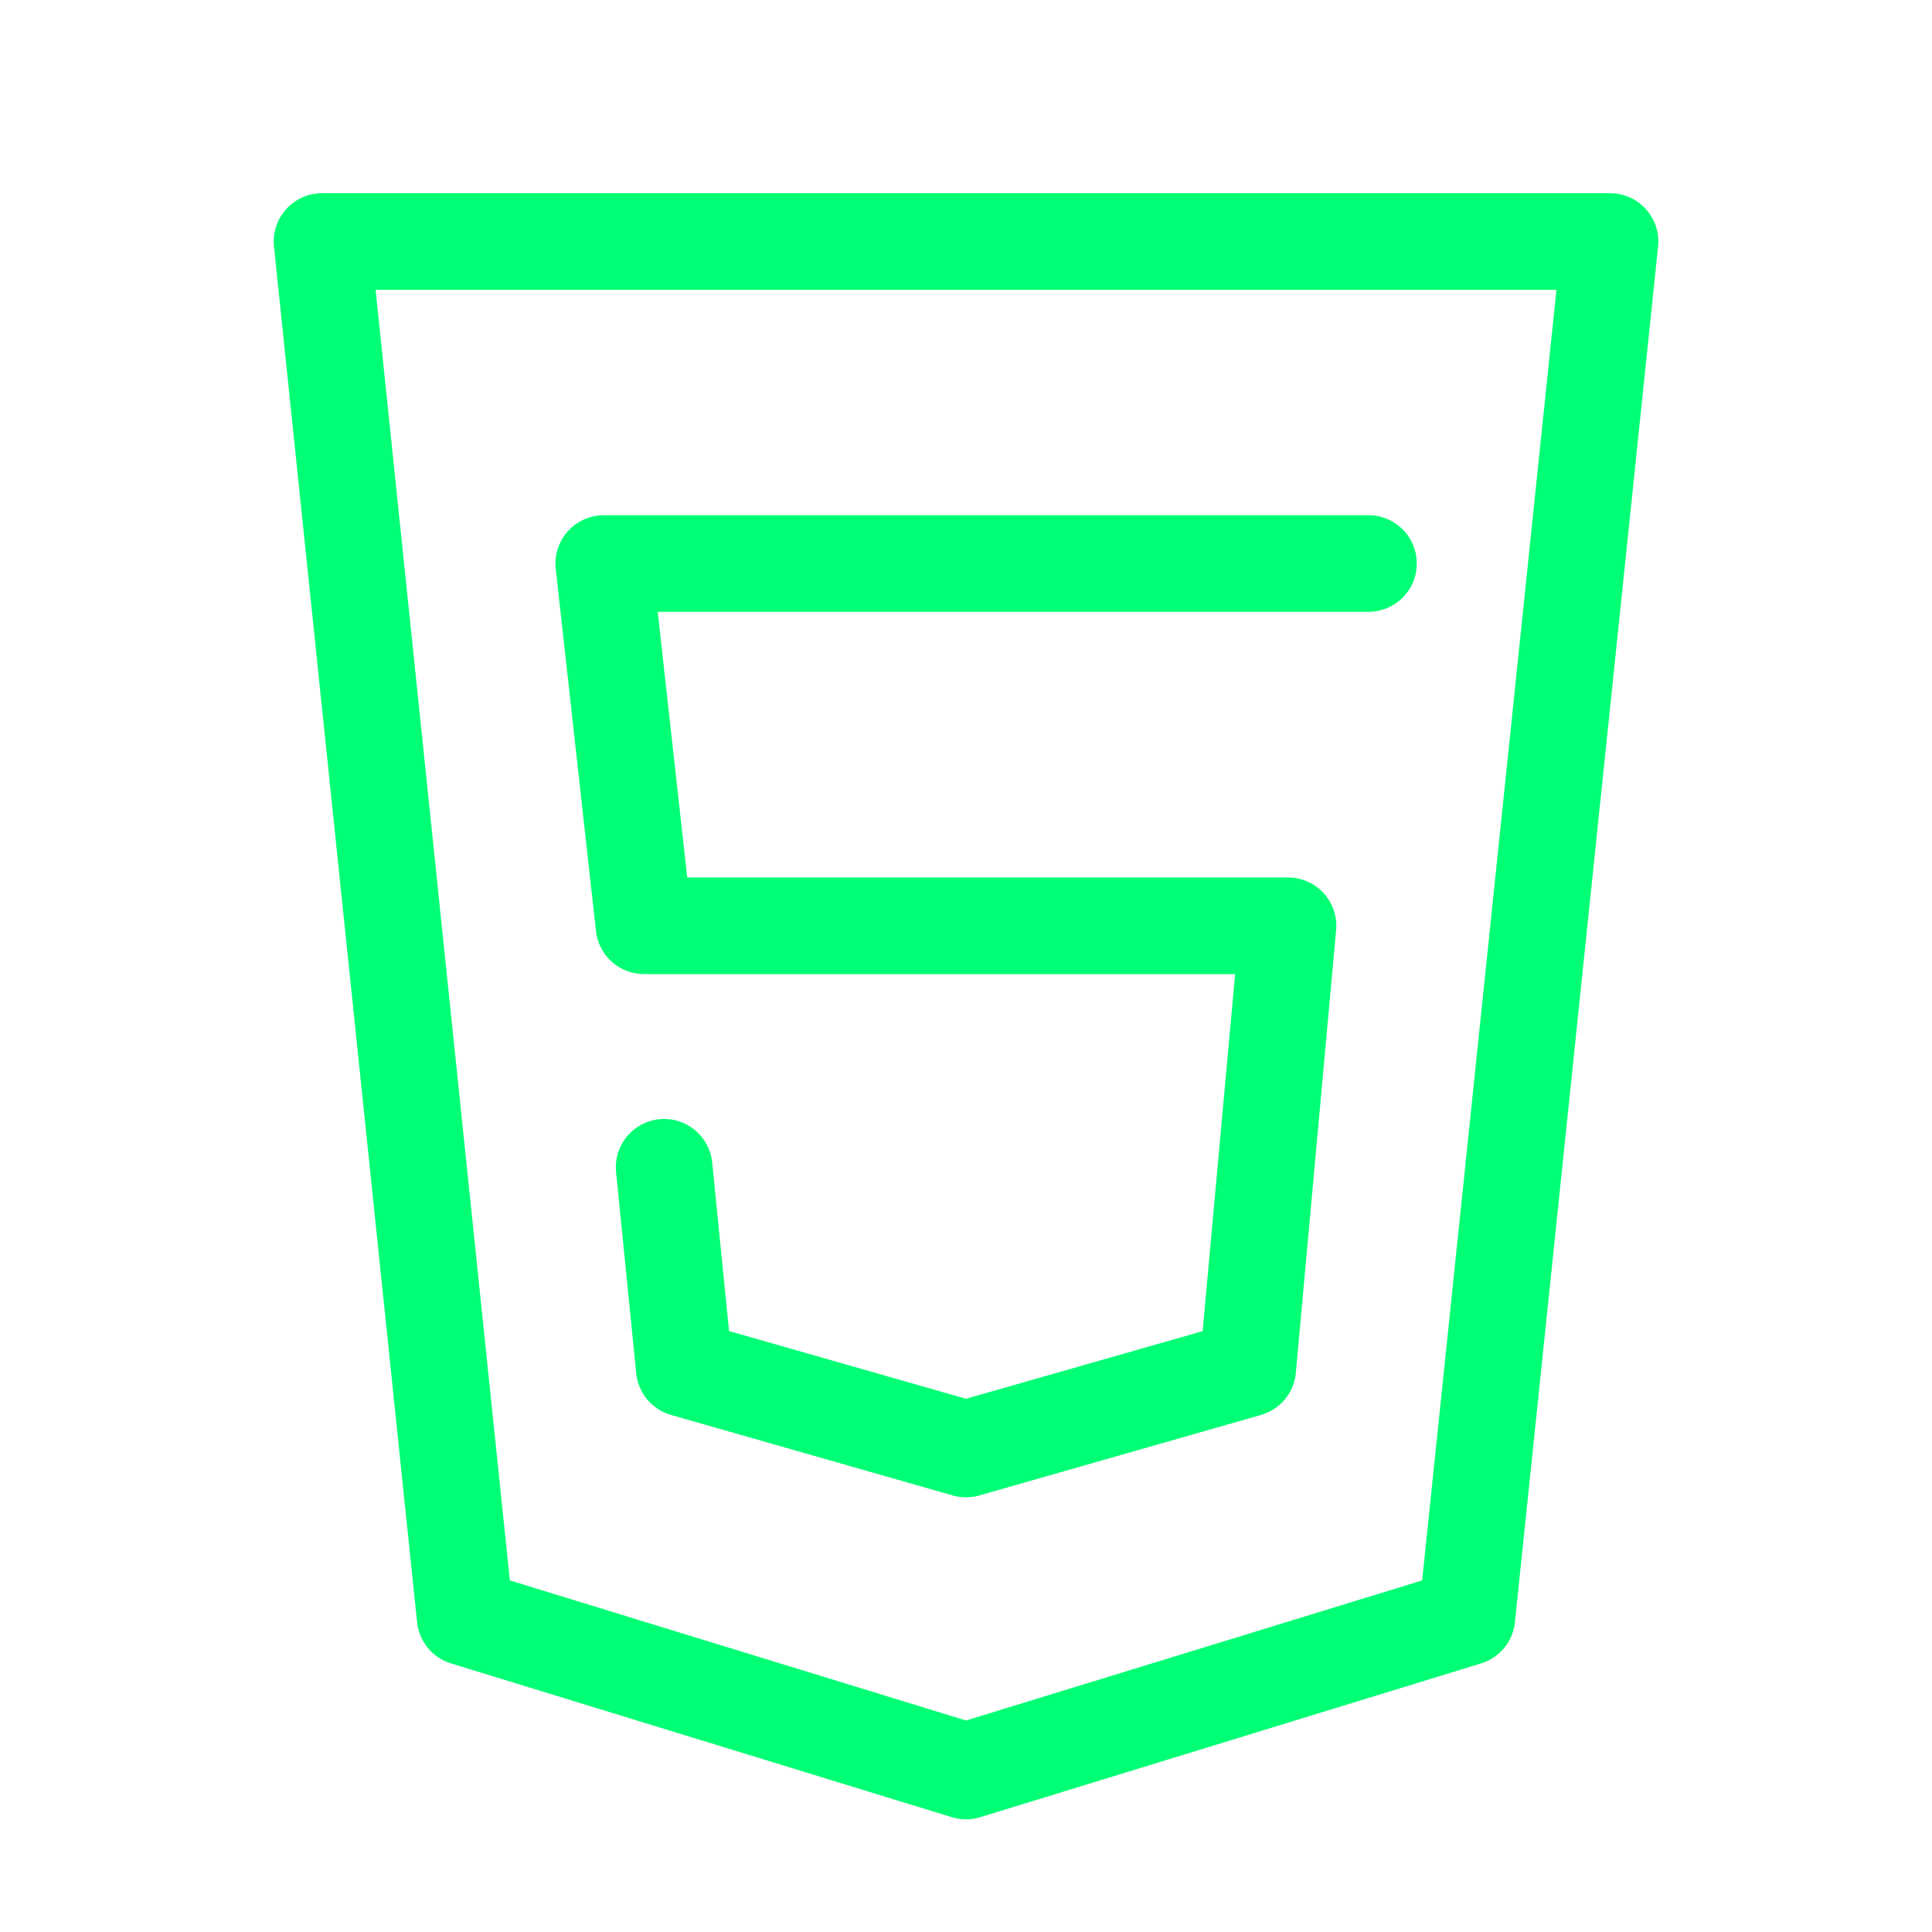
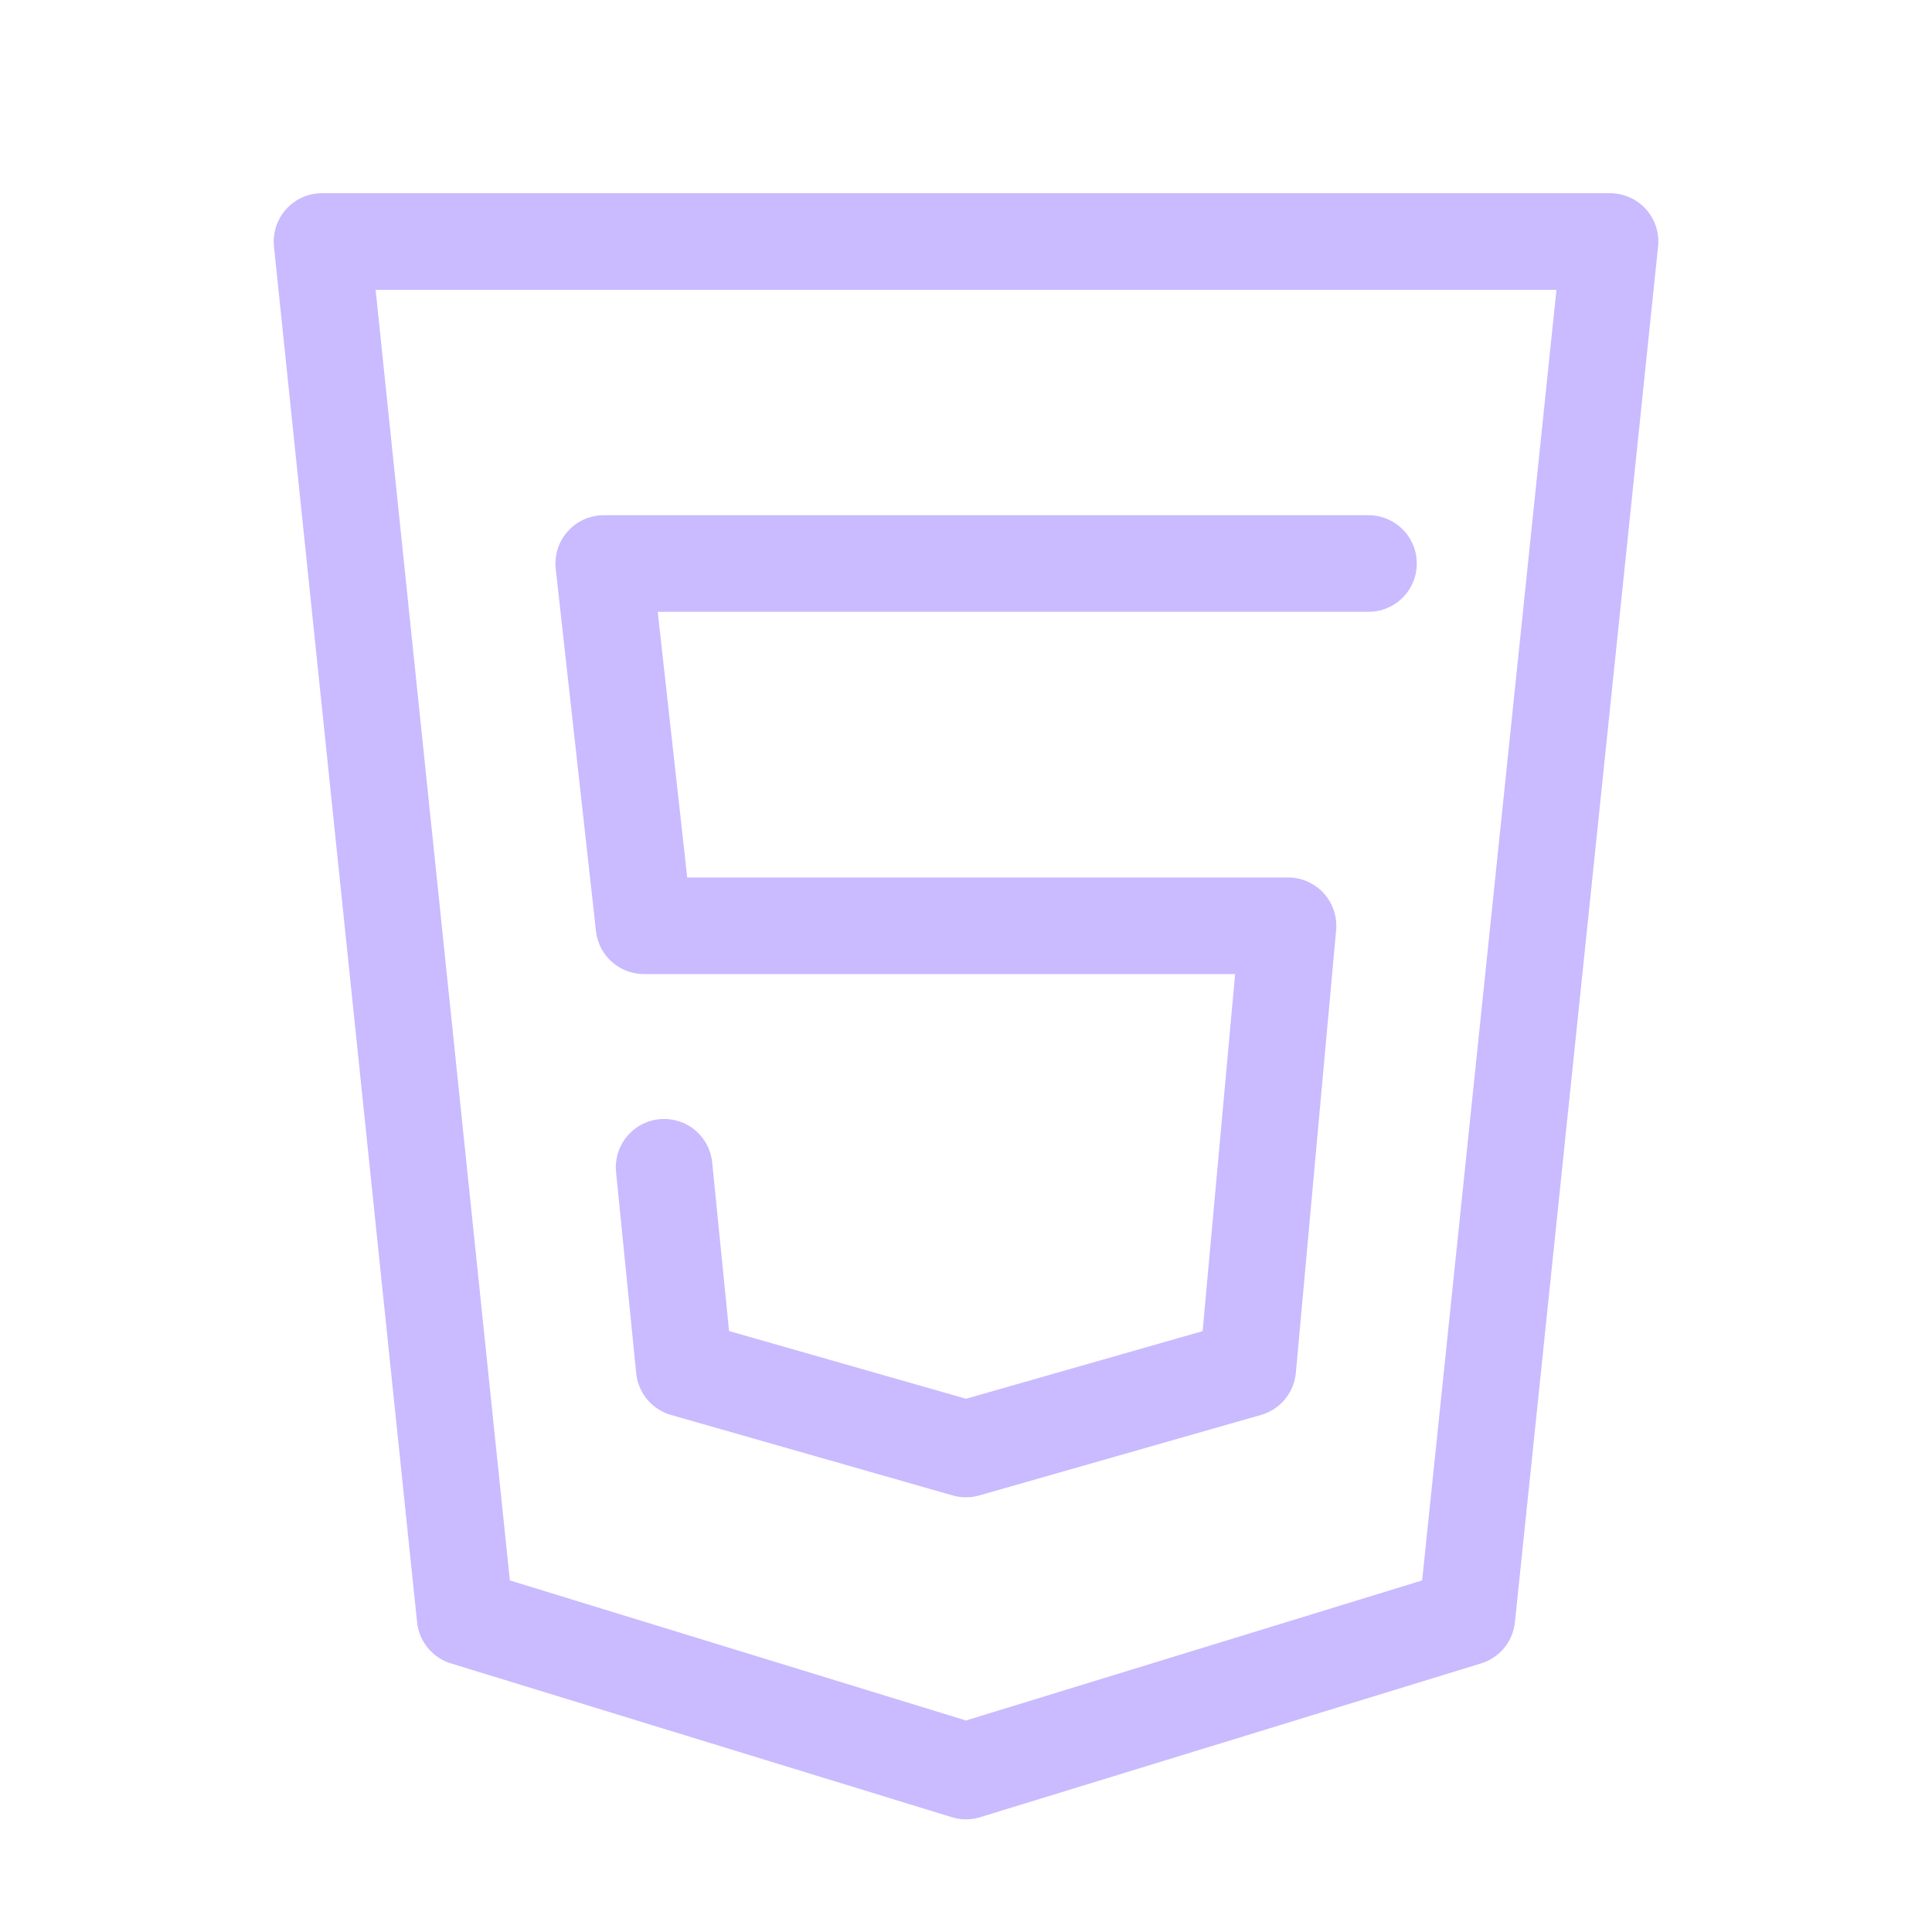
<svg xmlns="http://www.w3.org/2000/svg" width="40" height="40" viewBox="0 0 40 40" fill="none">
  <path d="M6.667 5L9.63 33.483L20 36.667L30.37 33.483L33.334 5H6.667Z" stroke="url(#paint0_linear_601_217)" stroke-width="2" stroke-linecap="round" stroke-linejoin="round" />
  <path d="M28.333 11.667H12.5L13.333 19.167H26.667L25.833 28.333L20 30L14.167 28.333L13.75 24.167" stroke="url(#paint1_linear_601_217)" stroke-width="2" stroke-linecap="round" stroke-linejoin="round" />
  <defs>
    <linearGradient id="paint0_linear_601_217" x1="28.174" y1="3.417" x2="8.951" y2="18.393" gradientUnits="userSpaceOnUse">
-       <stop stop-color="#00ff74" />
-       <stop offset="1" stop-color="#00ff74" />
+       <stop stop-color="#cabaff" />
+       <stop offset="1" stop-color="#cabaff" />
    </linearGradient>
    <linearGradient id="paint1_linear_601_217" x1="25.27" y1="10.75" x2="14.075" y2="19.694" gradientUnits="userSpaceOnUse">
-       <stop stop-color="#00ff74" />
-       <stop offset="1" stop-color="#00ff74" />
+       <stop stop-color="#cabaff" />
+       <stop offset="1" stop-color="#cabaff" />
    </linearGradient>
  </defs>
</svg>
